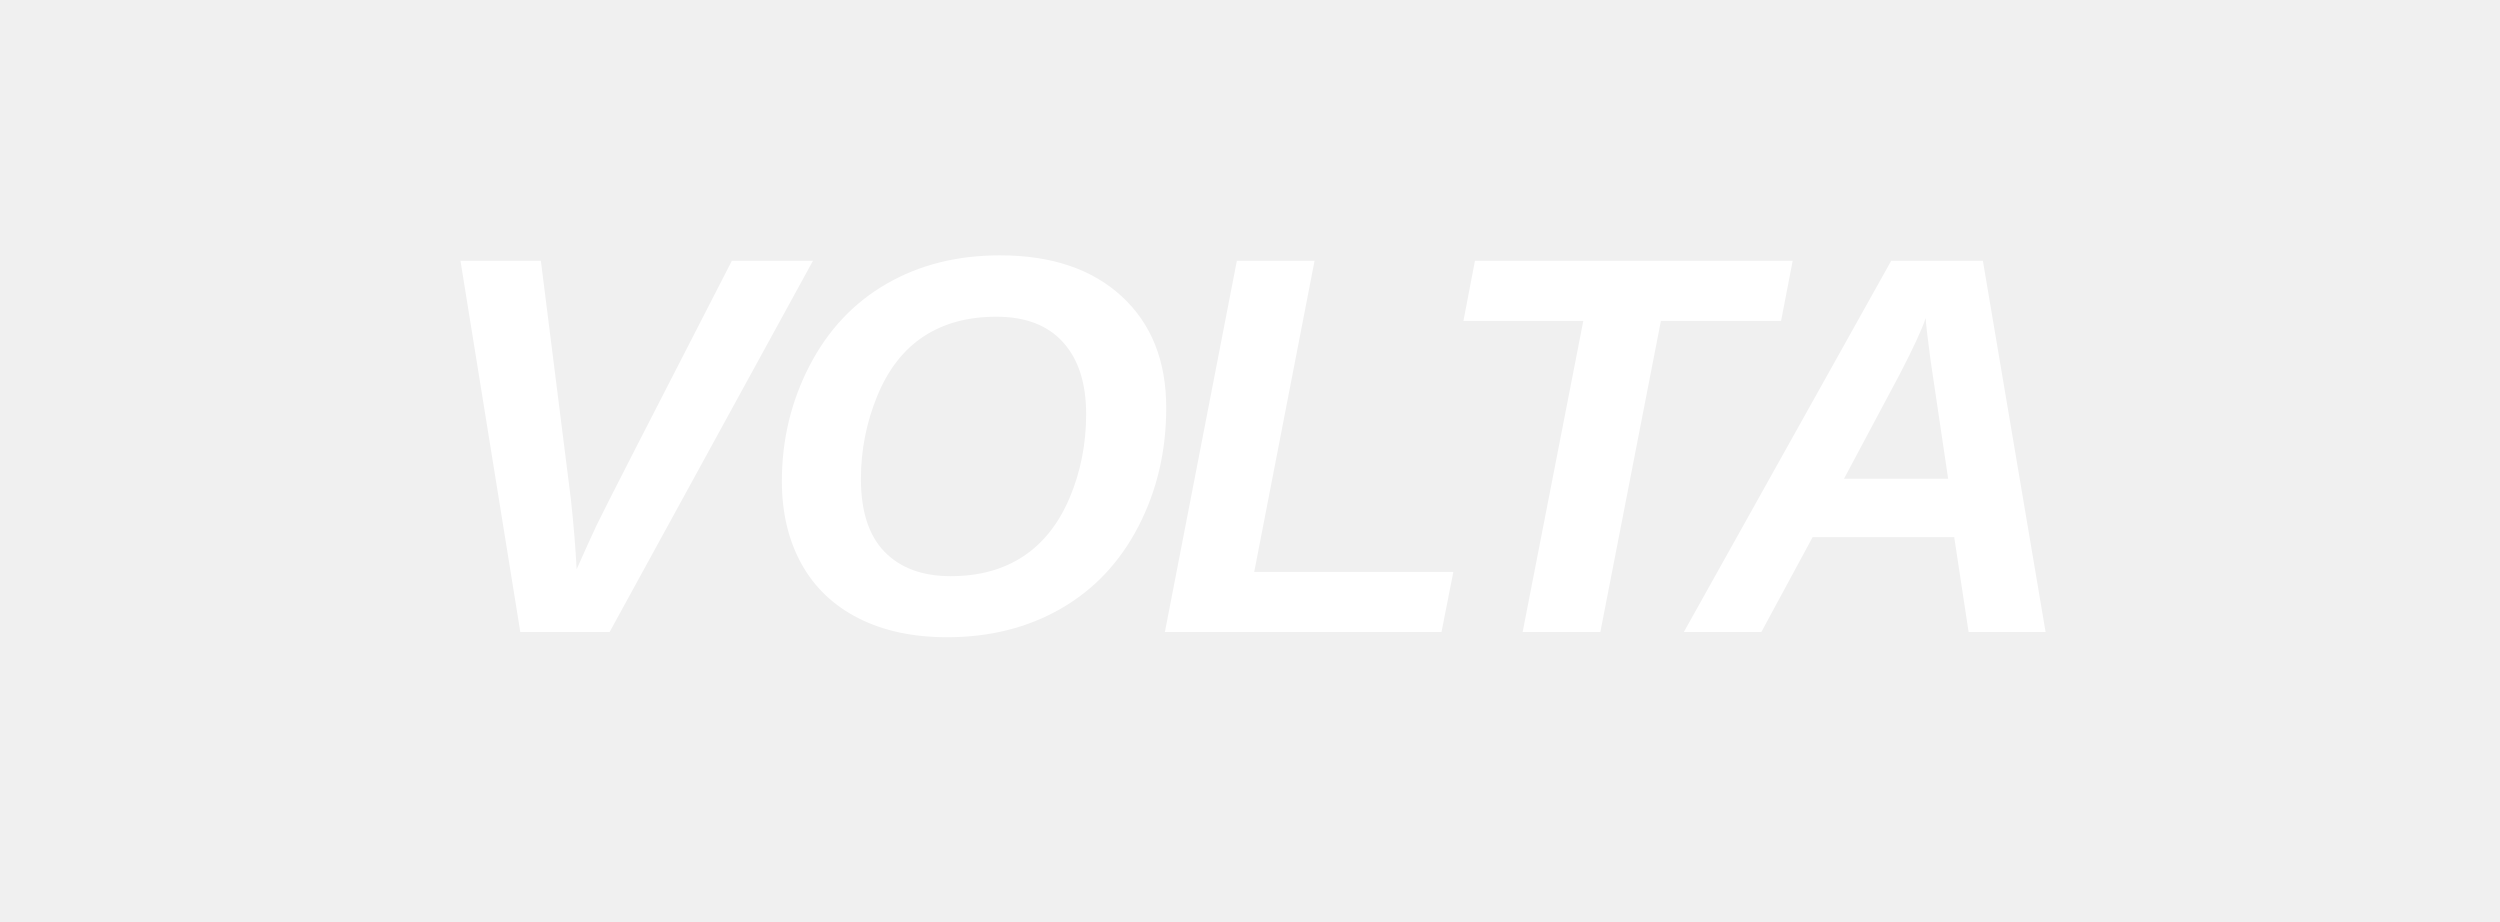
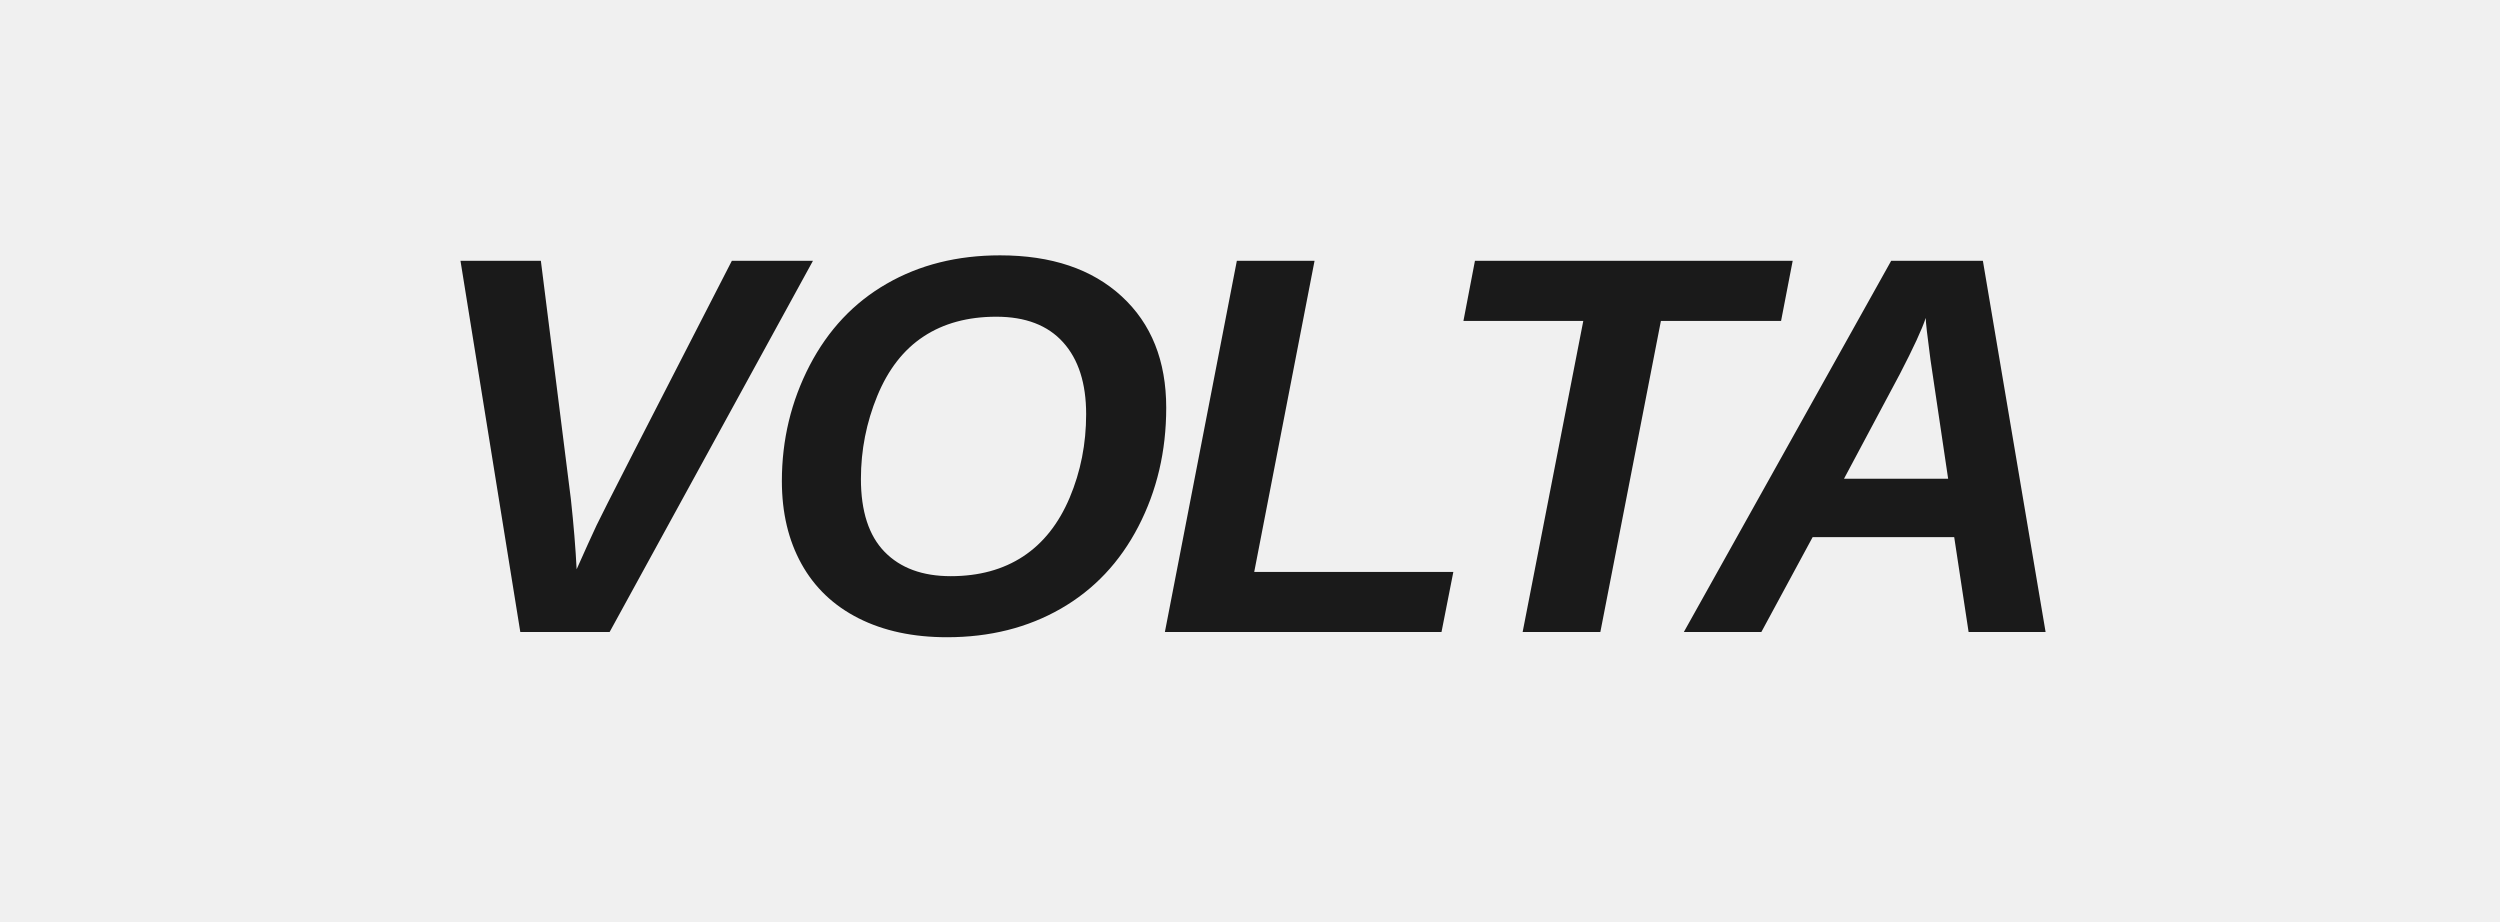
<svg xmlns="http://www.w3.org/2000/svg" width="380" height="140" viewBox="0 0 380 140" role="img" aria-label="volta">
  <rect width="100%" height="100%" fill="none" />
-   <text x="50%" y="52%" text-anchor="middle" dominant-baseline="middle" fill="#fff" font-family="Arial Black,Arial,sans-serif" font-size="82" font-weight="900" font-style="italic" letter-spacing="-3">VOLTA</text>
+   <text x="50%" y="52%" text-anchor="middle" dominant-baseline="middle" fill="#1a1a1a" font-family="Arial Black,Arial,sans-serif" font-size="82" font-weight="900" font-style="italic" letter-spacing="-3">VOLTA</text>
</svg>
